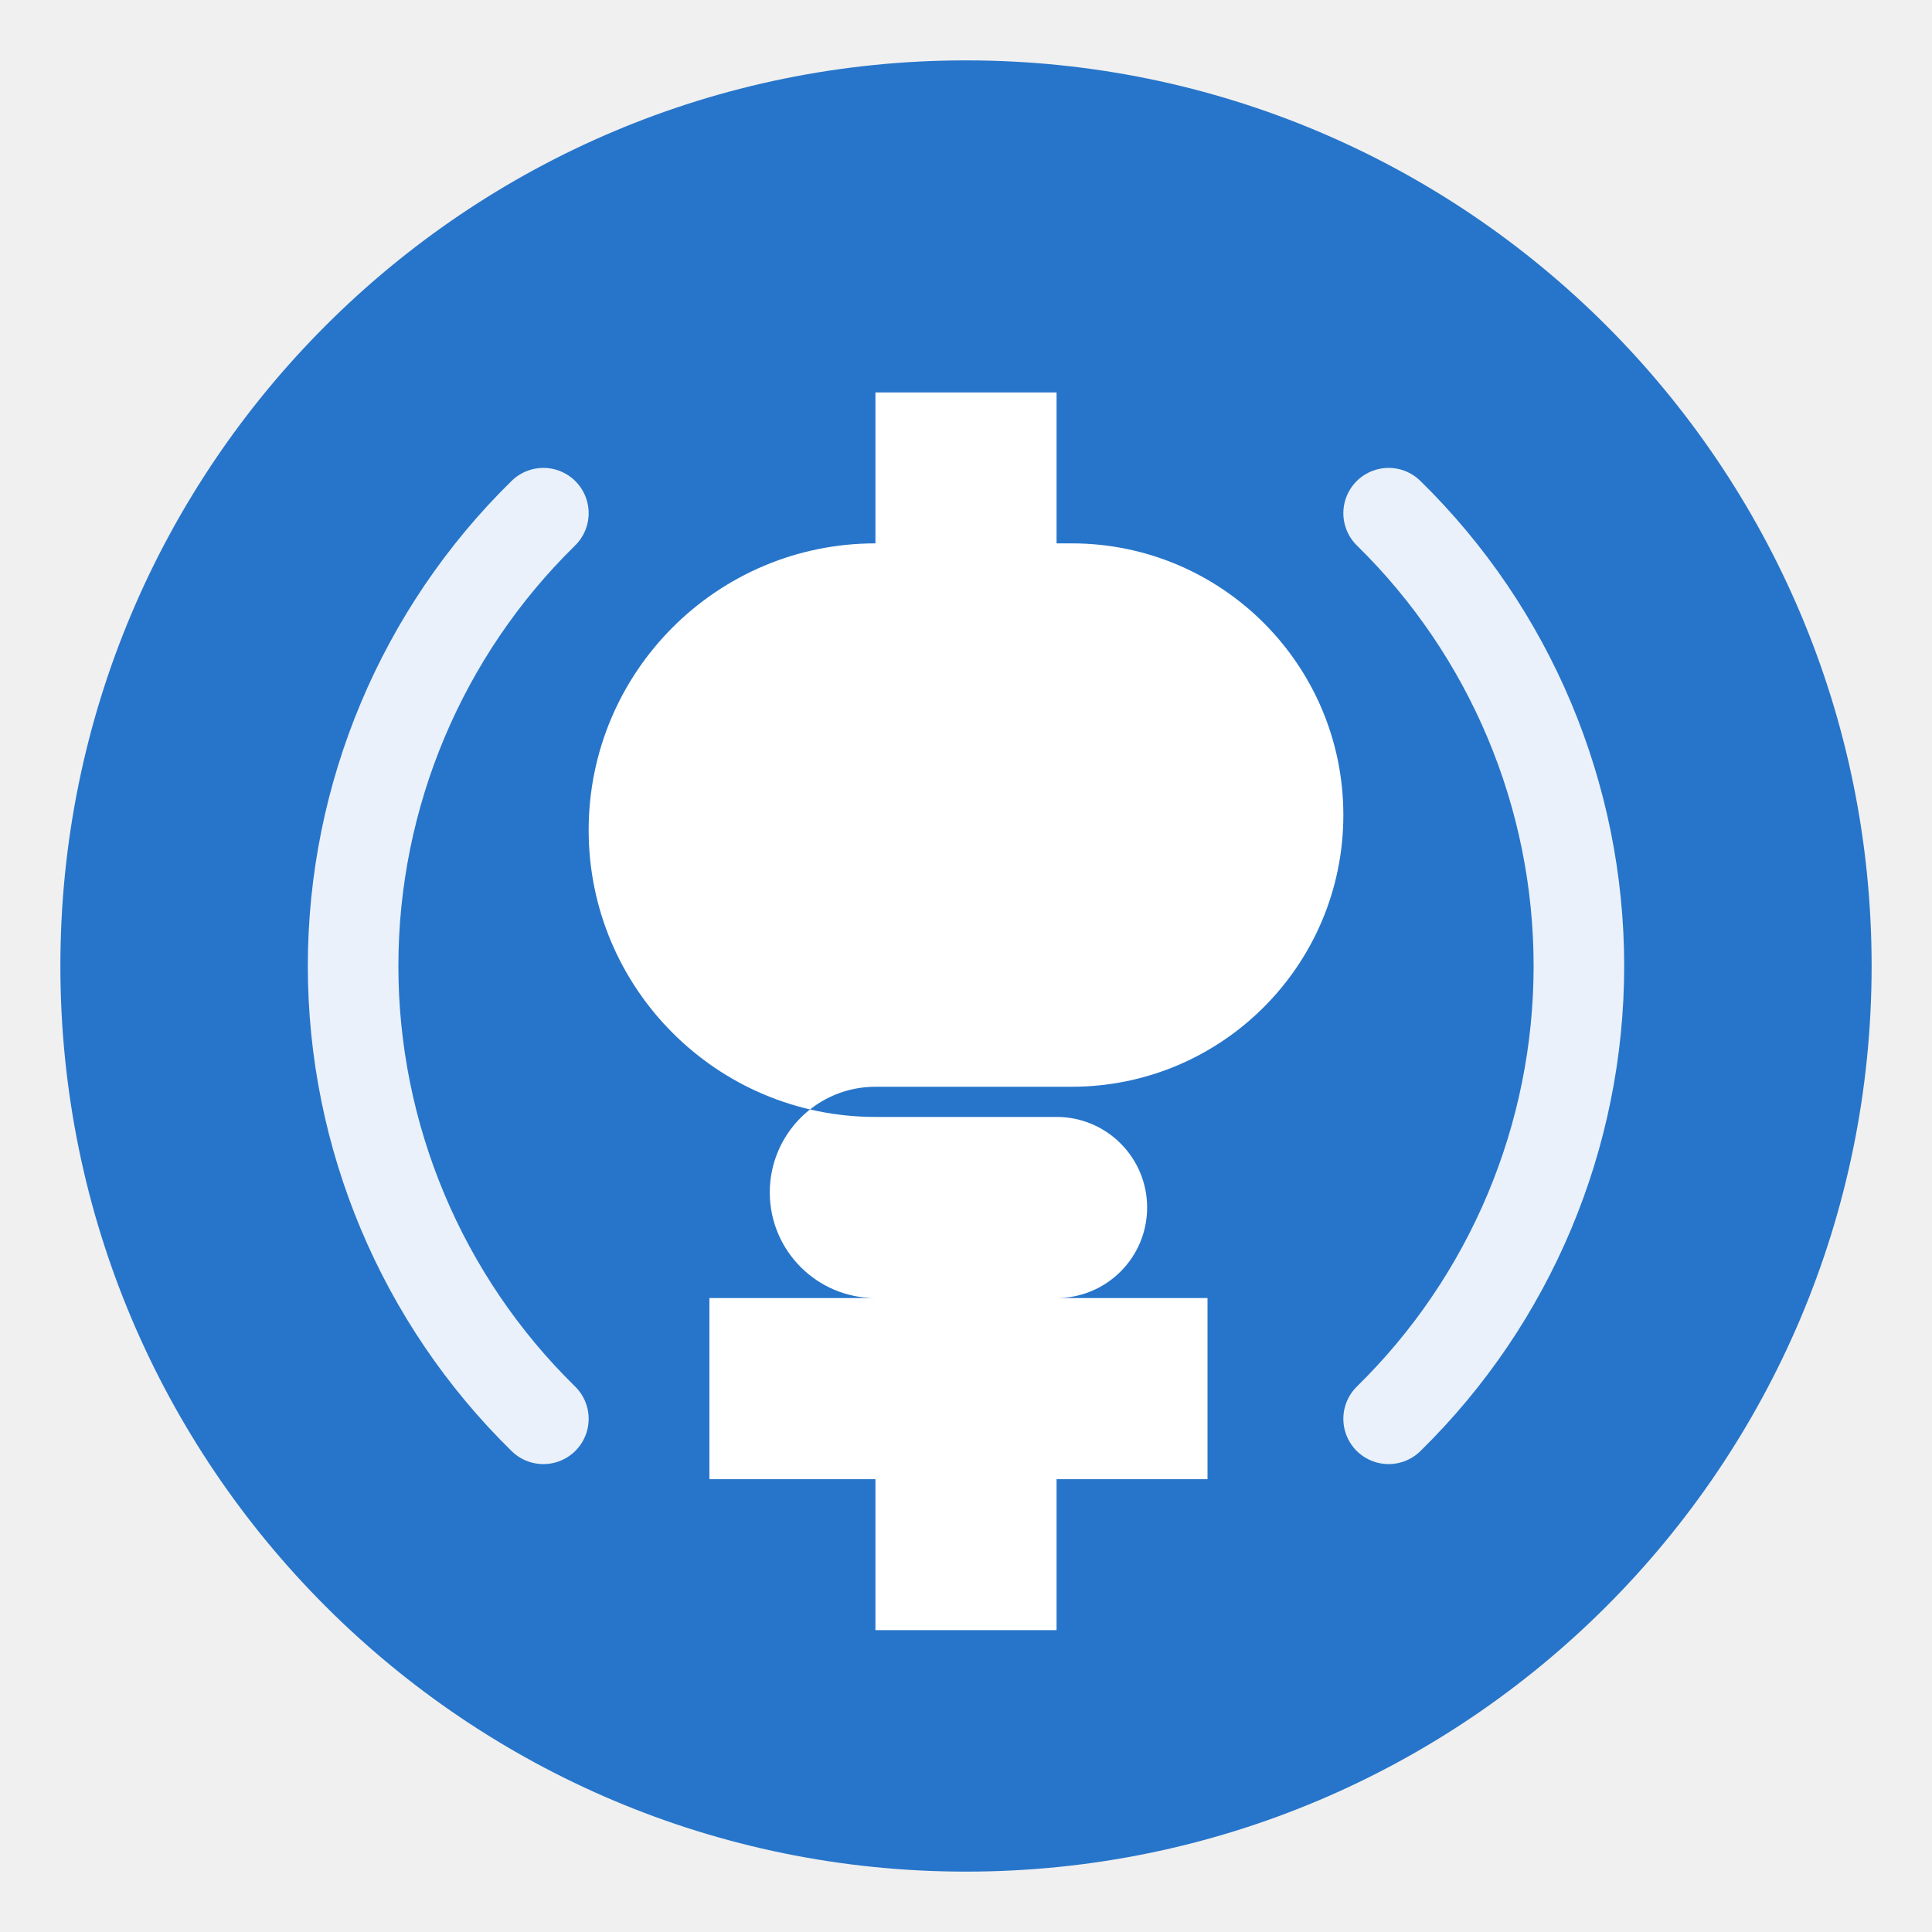
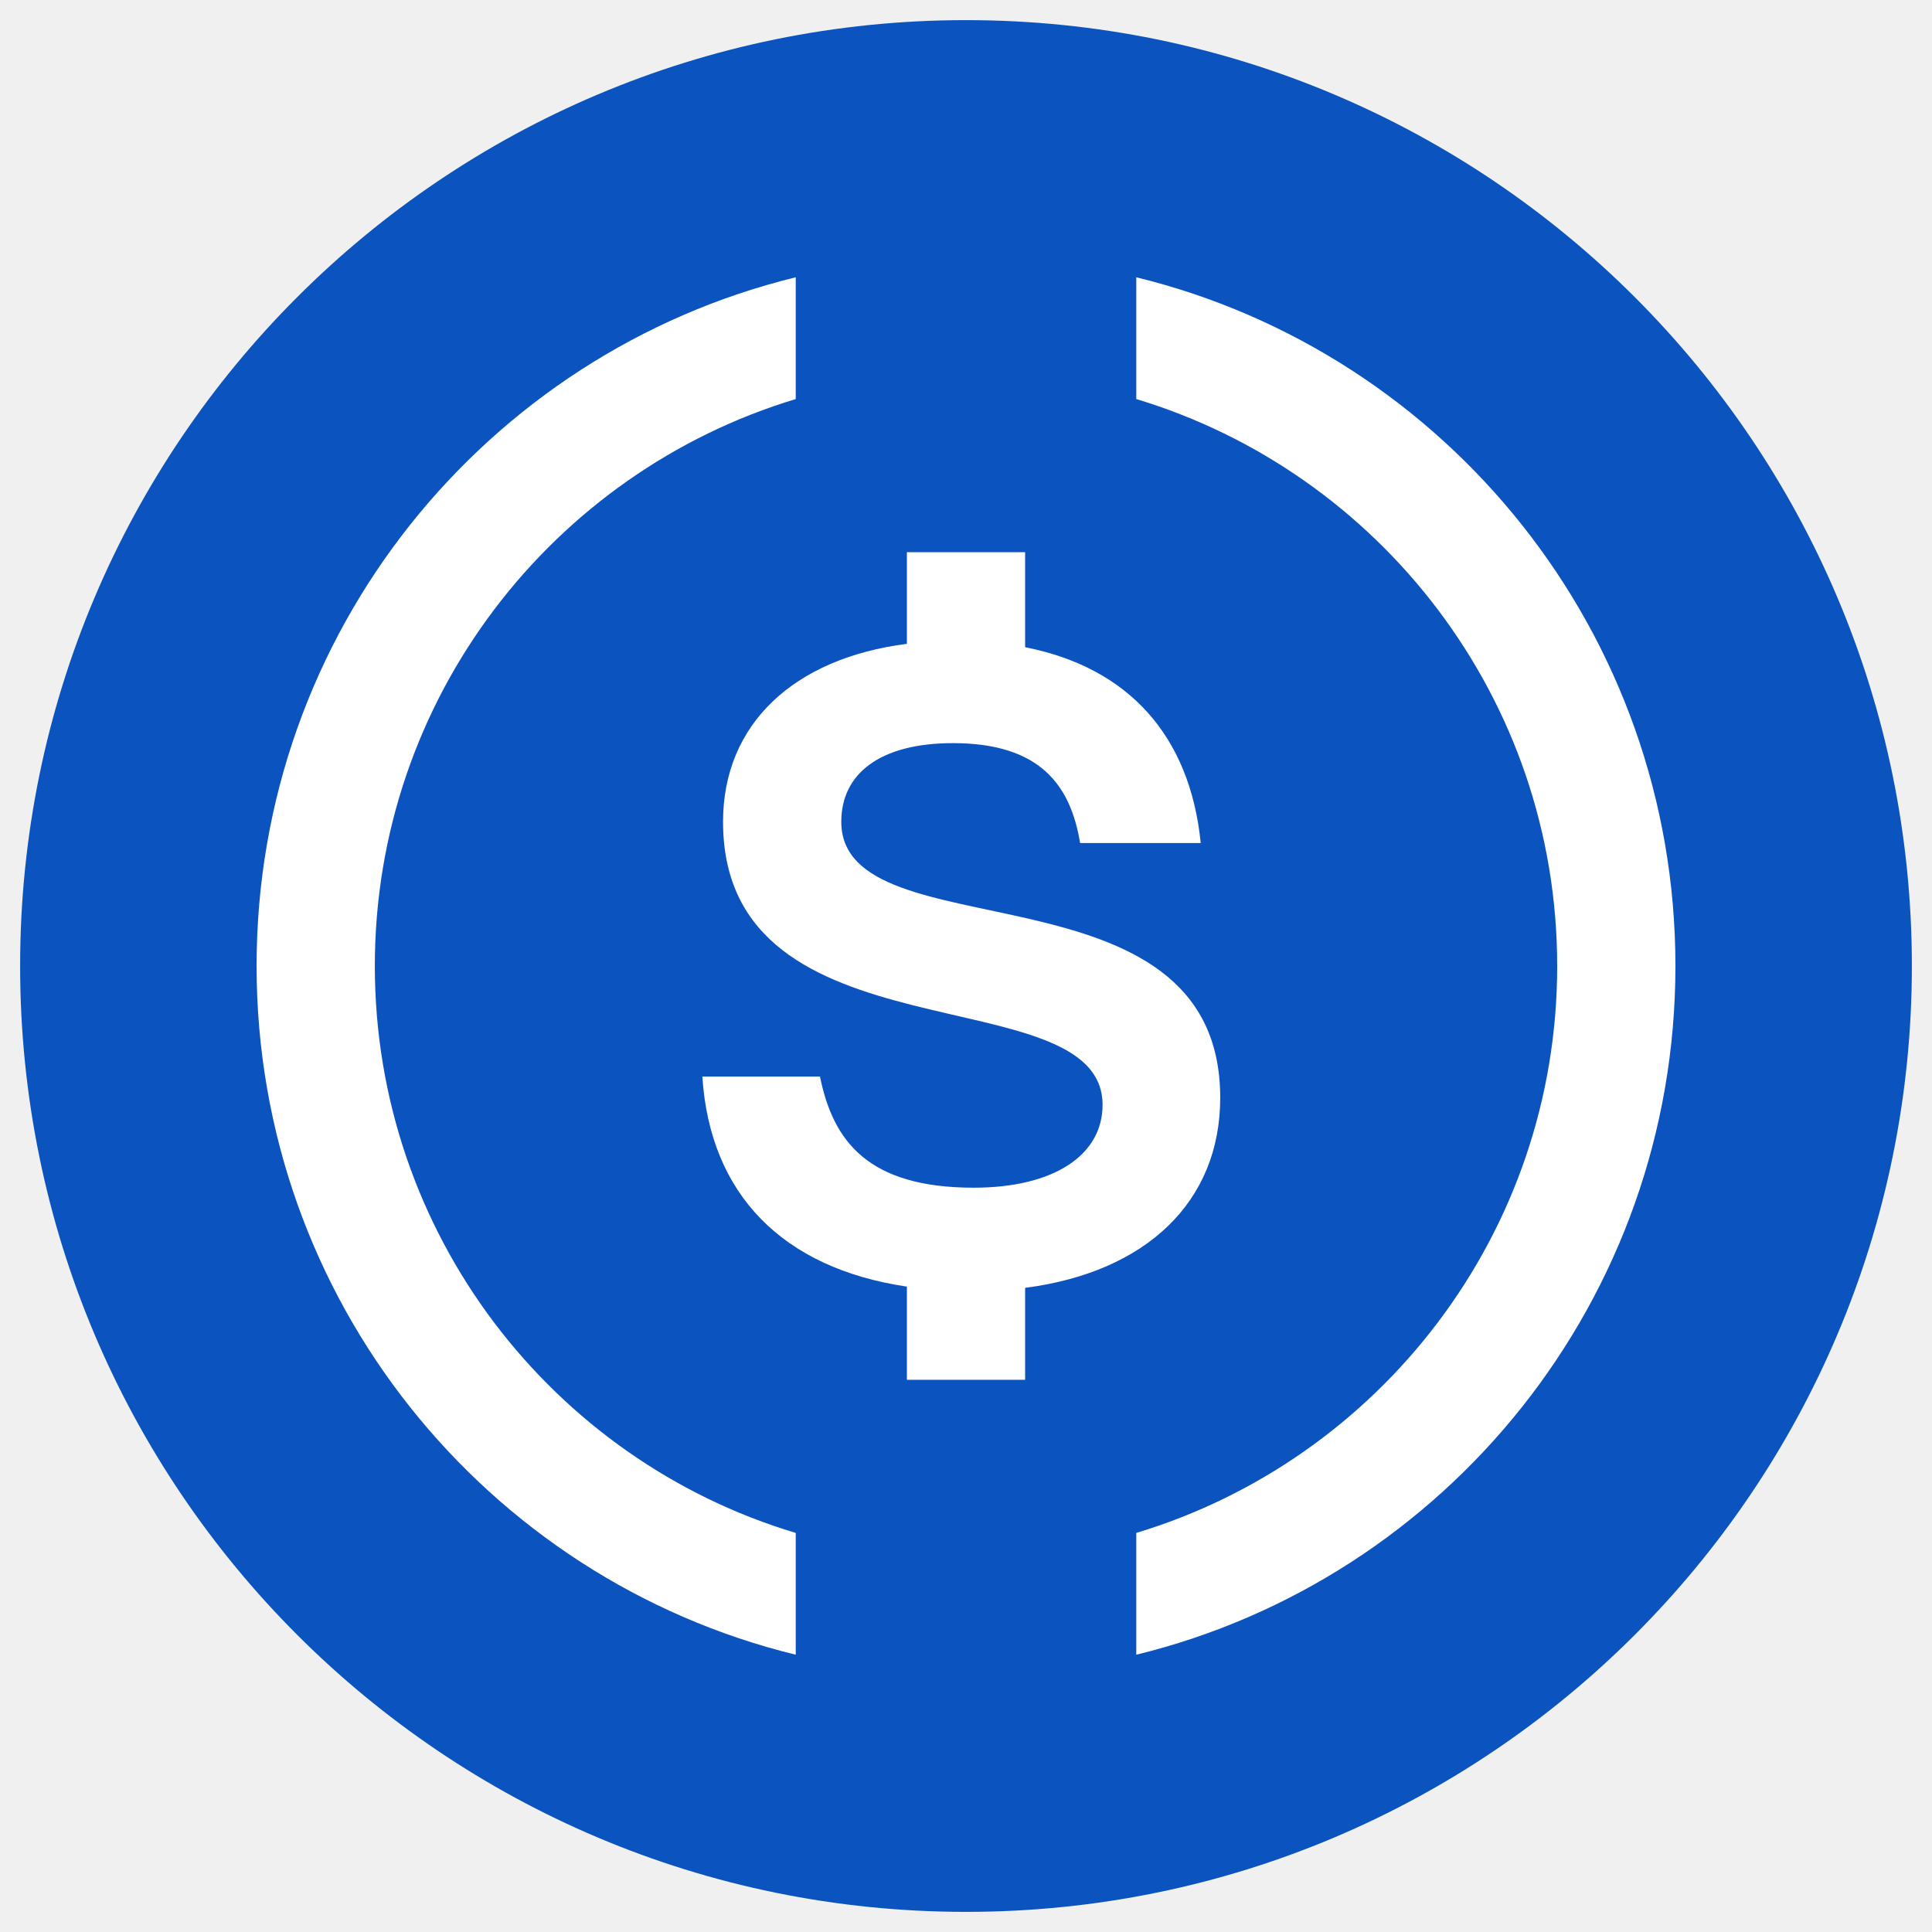
- <svg xmlns="http://www.w3.org/2000/svg" viewBox="0 0 64 64" role="img" aria-labelledby="title">
-   <circle cx="32" cy="32" r="30" fill="#2775CA" />
-   <path d="M25 18h10.5a9 9 0 0 1 0 18H29a3.5 3.5 0 1 0 0 7H40v6H35v5h-6v-5h-5.5v-6H35a3 3 0 1 0 0-6h-6a9.5 9.5 0 1 1 0-19h0v-5h6v5z" fill="#fff" />
-   <path d="M18 17a21 21 0 0 0 0 30M46 17a21 21 0 0 1 0 30" fill="none" stroke="#fff" stroke-width="3" stroke-linecap="round" opacity=".9" />
+ <svg xmlns="http://www.w3.org/2000/svg" width="96" height="96" viewBox="0 0 96 96" fill="none" role="img" aria-labelledby="title">
+   <path d="M48 95C73.957 95 95 73.957 95 48C95 22.043 73.957 1 48 1C22.043 1 1 22.043 1 48C1 73.957 22.043 95 48 95Z" fill="#0B53BF" />
+   <path d="M56.461 13.778V19.829C68.534 23.472 77.376 34.693 77.376 48C77.376 61.307 68.534 72.528 56.461 76.17V82.222C71.853 78.462 83.251 64.567 83.251 48C83.251 31.432 71.853 17.538 56.461 13.778Z" fill="white" />
+   <path d="M18.625 48C18.625 34.693 27.467 23.472 39.54 19.829V13.778C24.148 17.538 12.75 31.432 12.75 48C12.75 64.567 24.148 78.462 39.54 82.222V76.17C27.467 72.557 18.625 61.307 18.625 48Z" fill="white" />
+   <path d="M60.632 54.551C60.632 42.536 41.803 47.471 41.803 40.833C41.803 38.453 43.712 36.926 47.354 36.926C51.702 36.926 53.2 39.041 53.67 41.89H59.663C59.128 36.543 56.059 33.166 50.938 32.16V27.438H45.063V31.992C39.453 32.706 35.928 35.973 35.928 40.833C35.928 52.906 54.786 48.382 54.786 54.903C54.786 57.371 52.407 59.016 48.383 59.016C43.124 59.016 41.391 56.695 40.745 53.493H34.899C35.278 59.35 38.89 63.016 45.063 63.931V68.562H50.938V63.992C56.963 63.214 60.632 59.709 60.632 54.551Z" fill="white" />
</svg>
